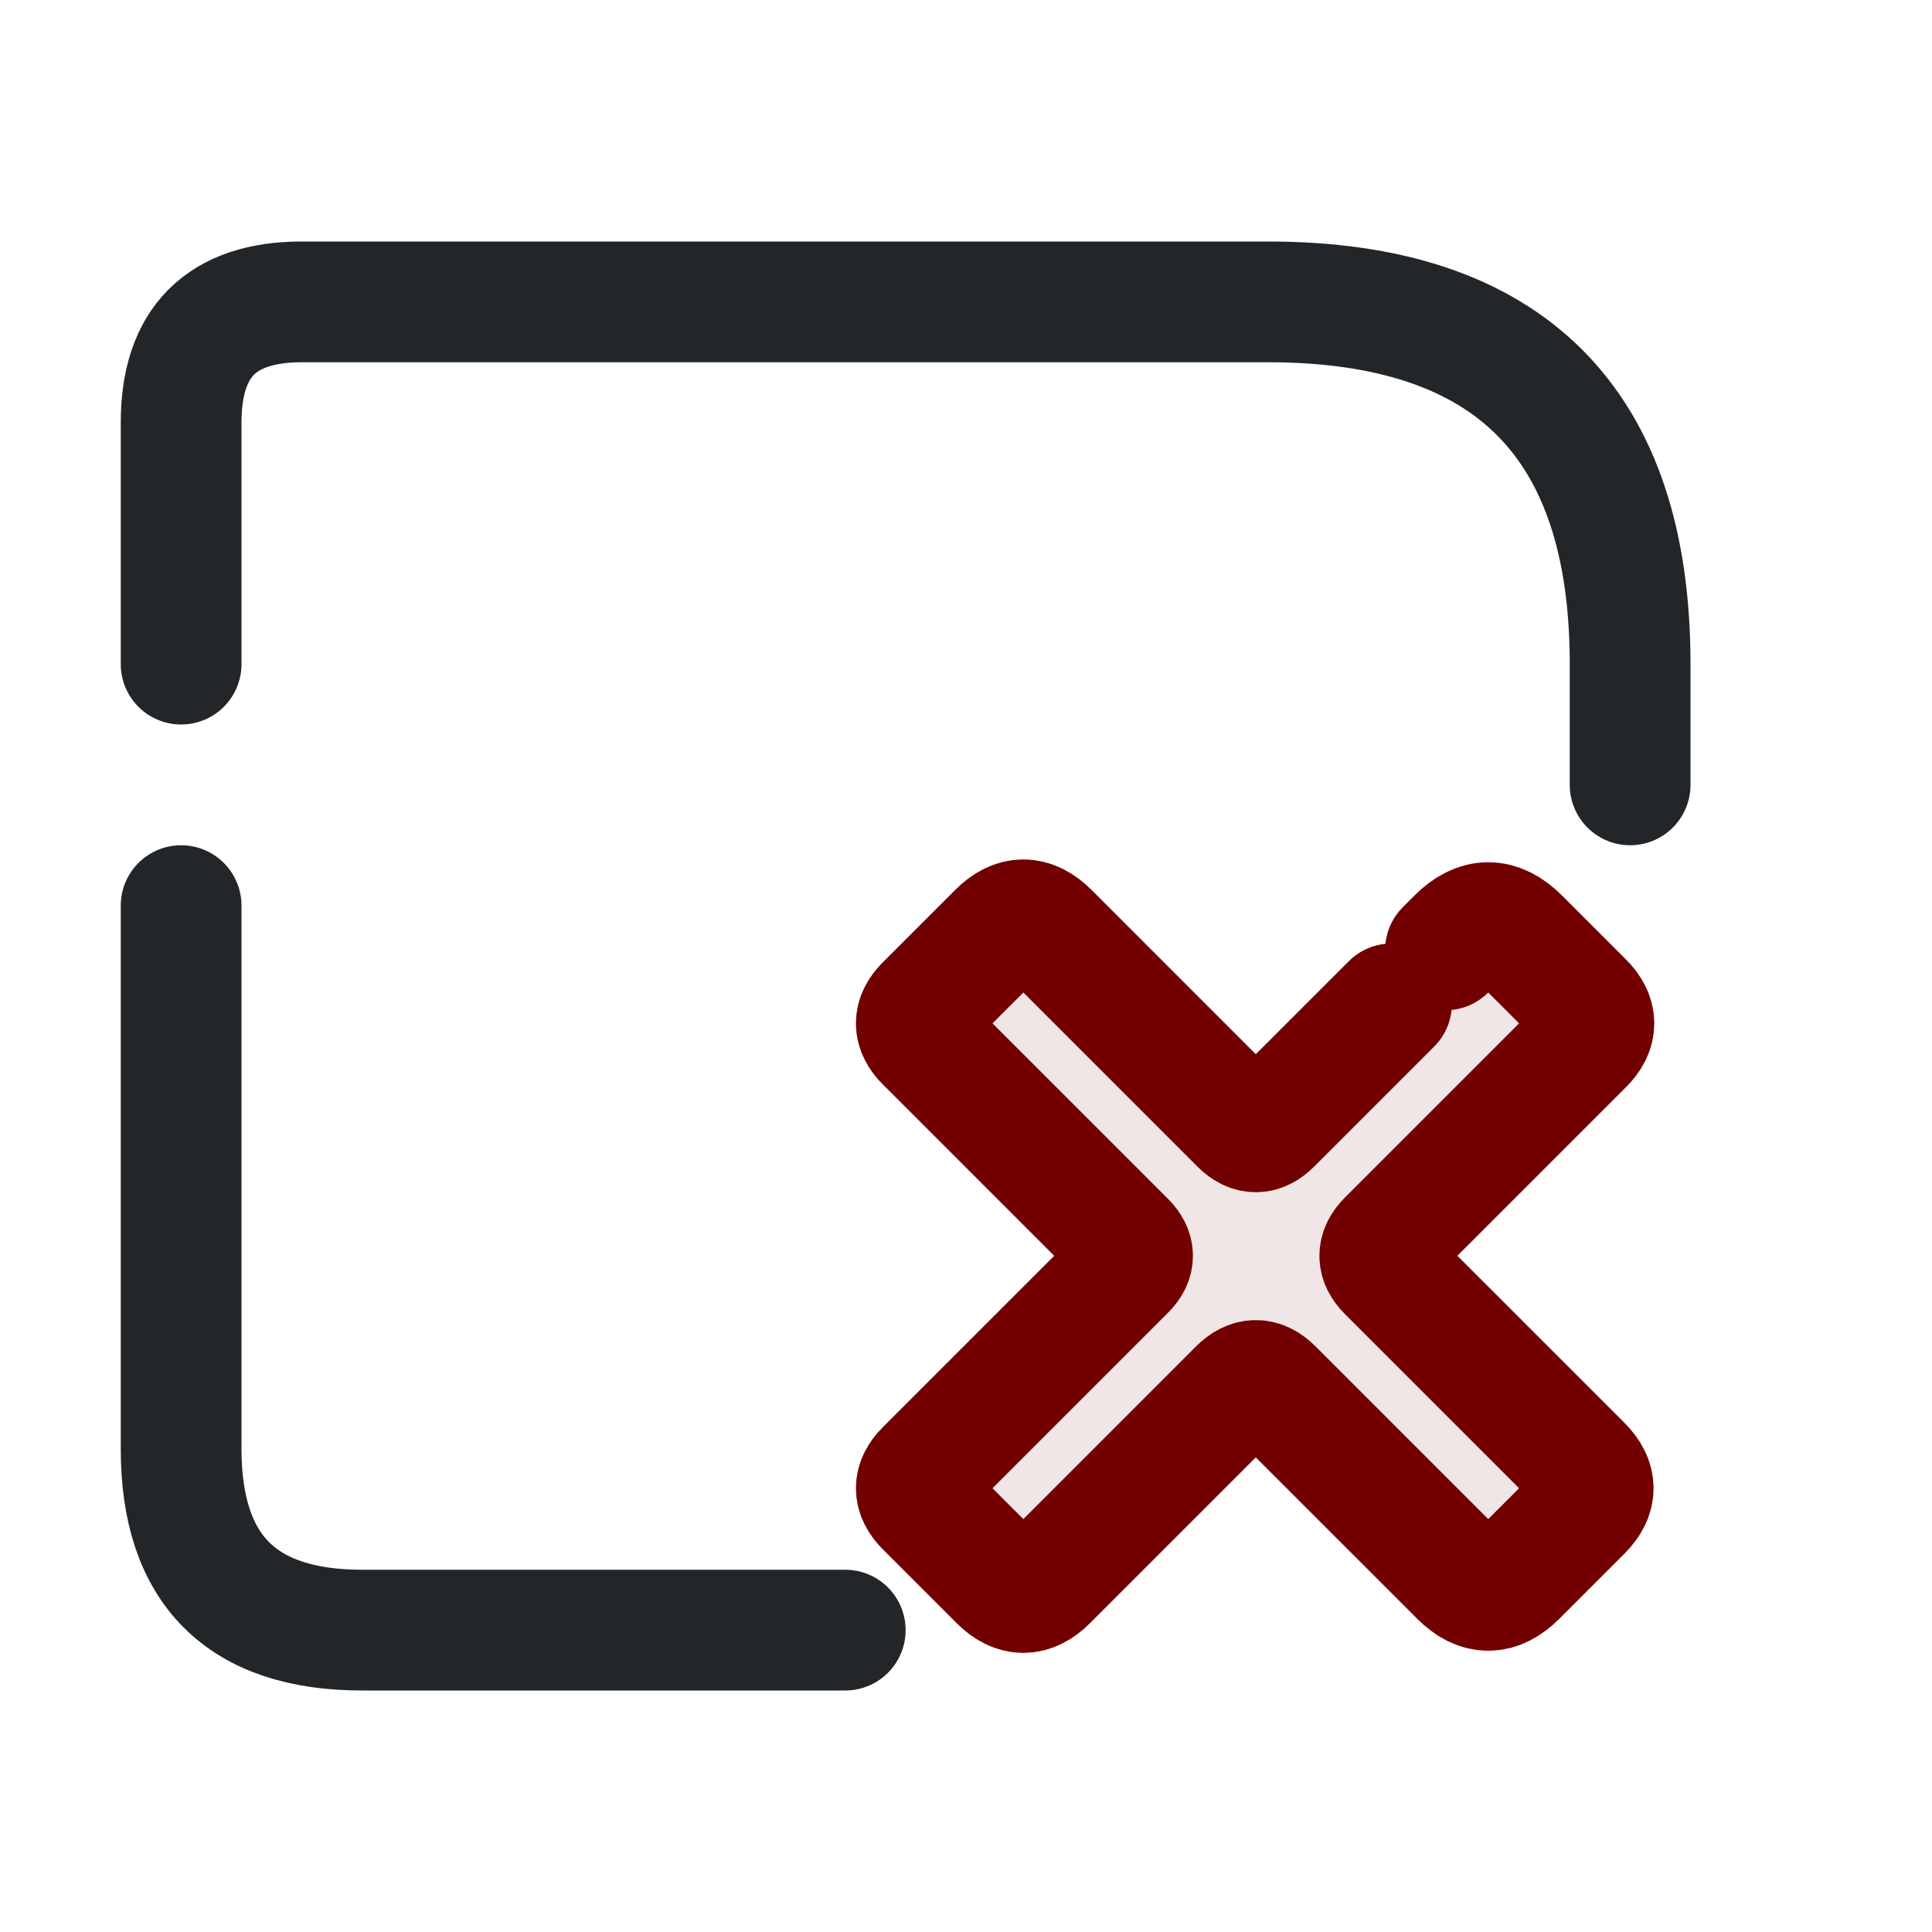
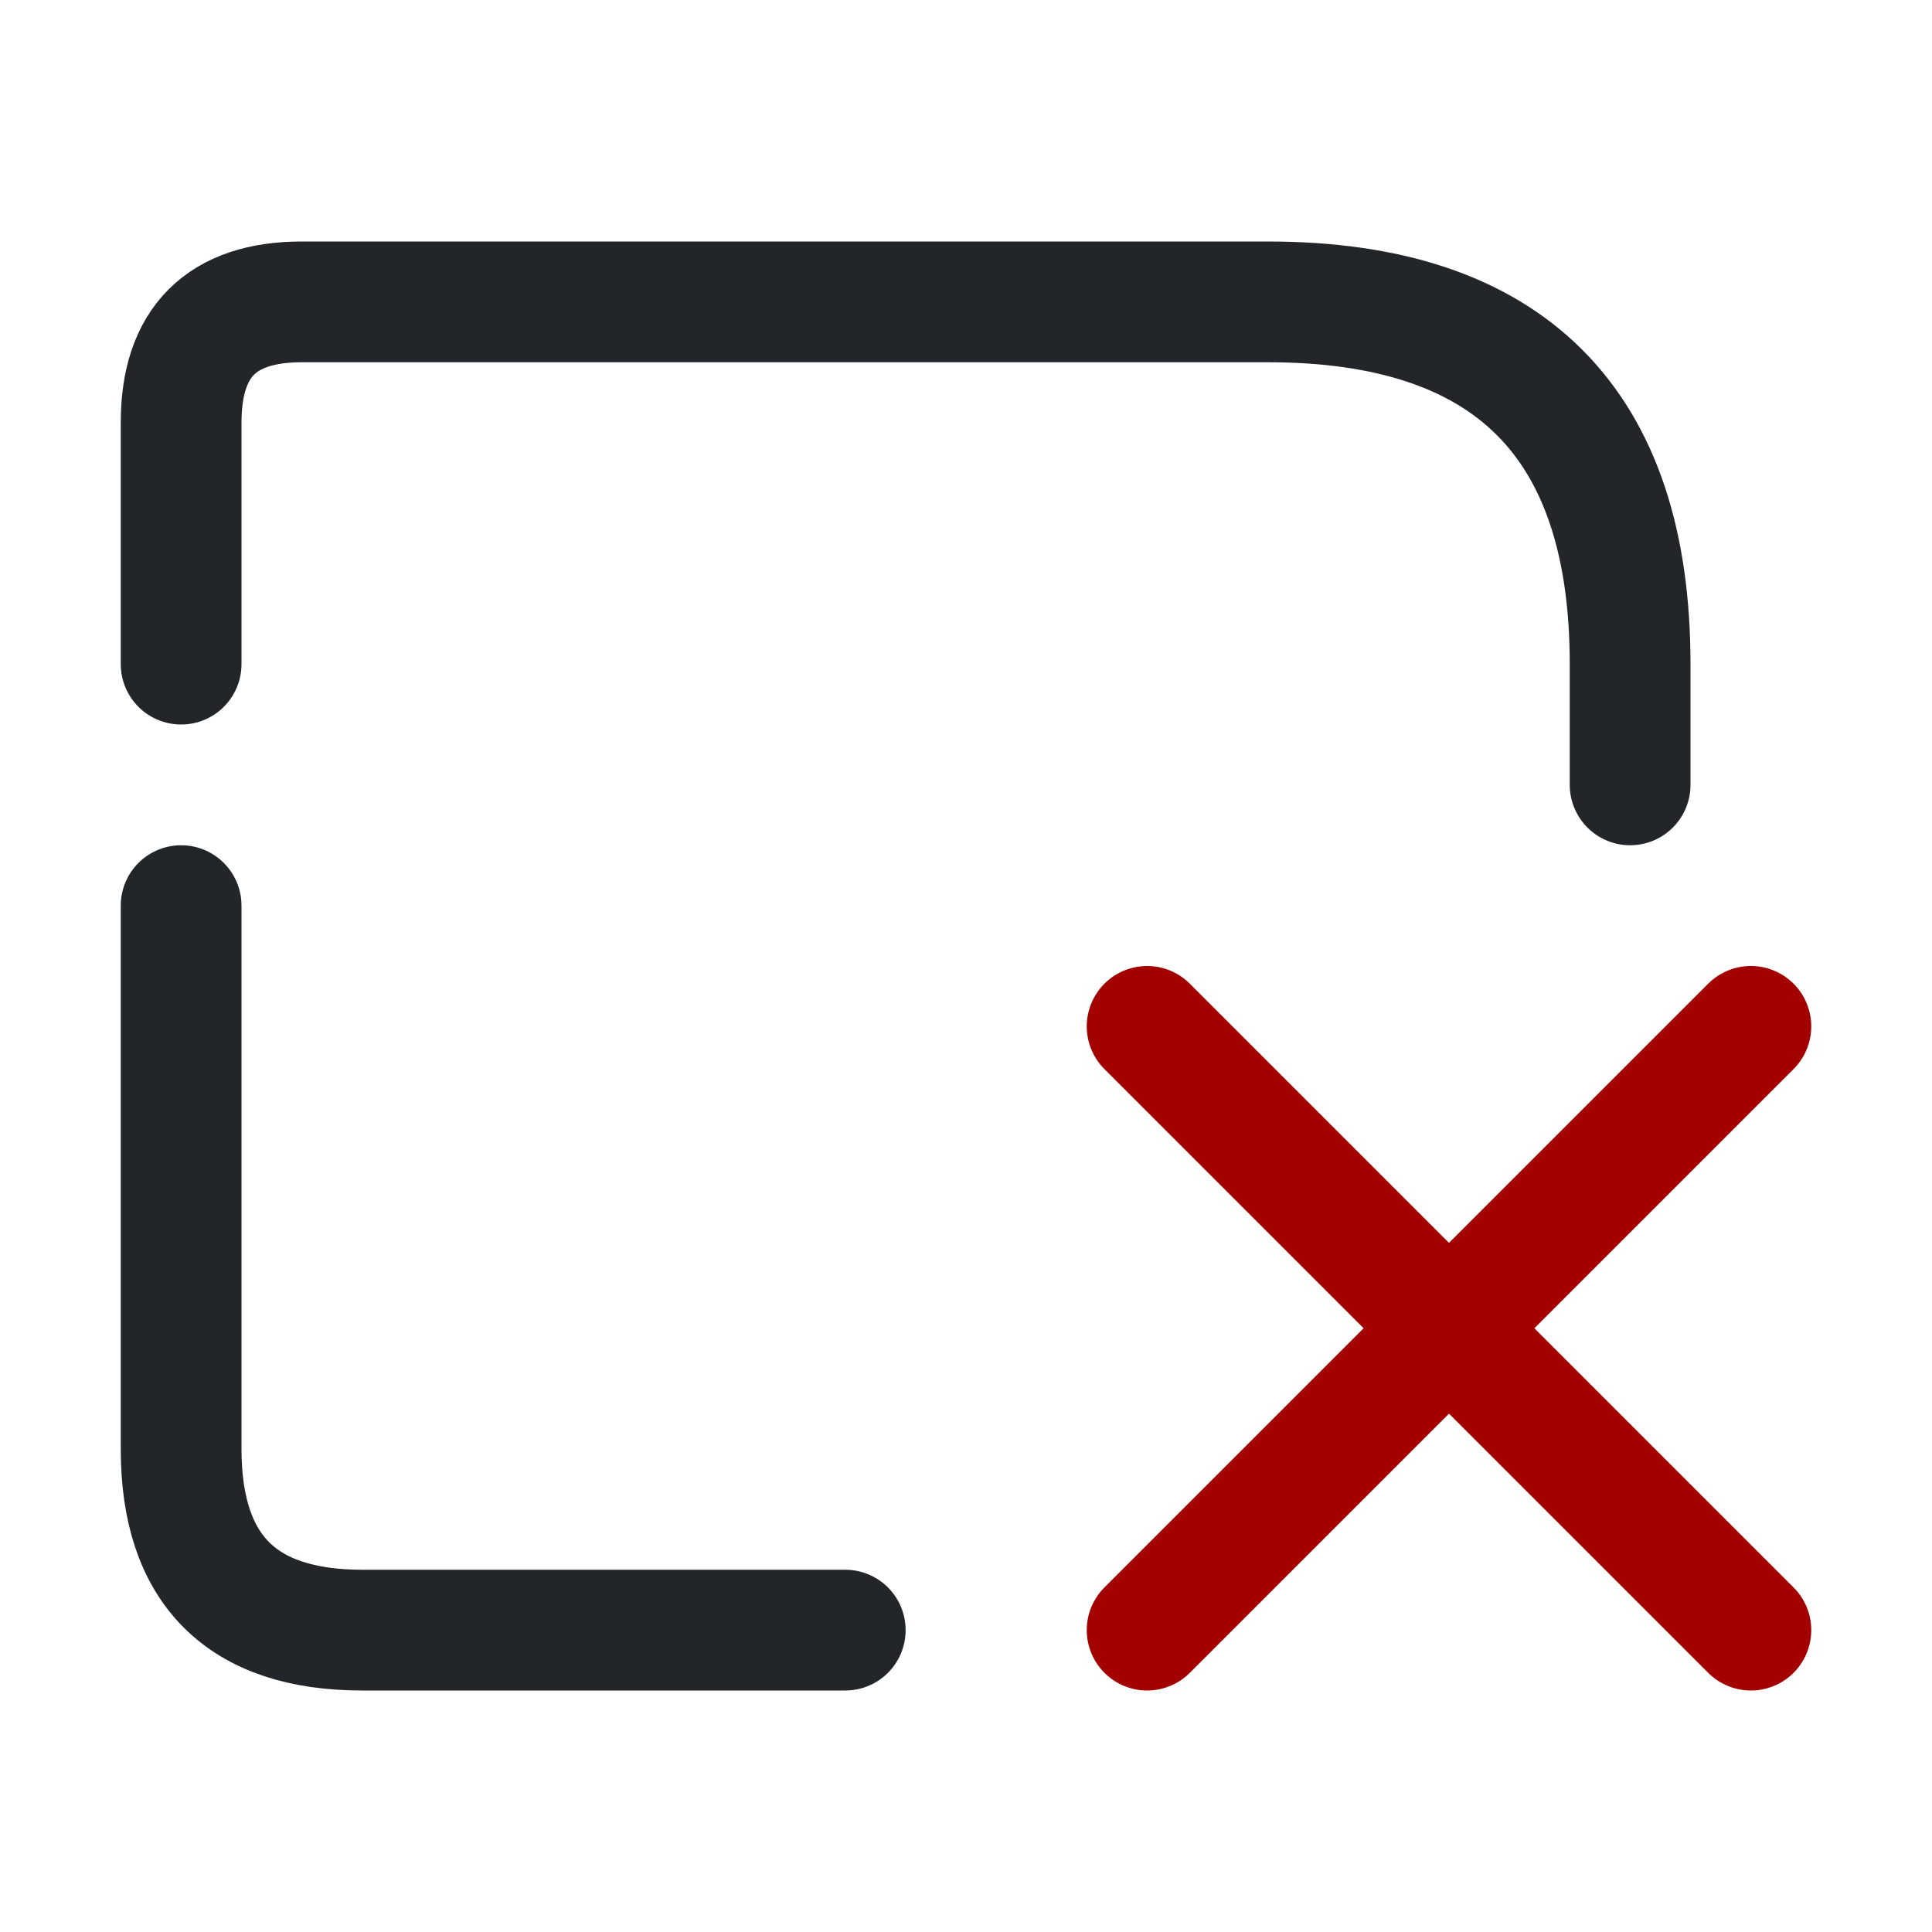
<svg xmlns="http://www.w3.org/2000/svg" width="16" height="16" version="1.1" viewBox="0 0 16 16">
  <defs>
    <style id="current-color-scheme" type="text/css">.ColorScheme-Text {color:#232629;}
- .ColorScheme-NegativeText { color:#720000; }</style>
+ .ColorScheme-NegativeText { color:#a30000; }</style>
  </defs>
  <g class="ColorScheme-Text" fill="none" stroke="currentColor" stroke-linecap="round" stroke-linejoin="round">
    <path class="ColorScheme-Text" d="M1.5 5.5V3.5q0-1 1-1h8q3 0 3 3v1 M1.5 7.5V12q0 1.5 1.5 1.5h4" stroke="currentColor" />
  </g>
-   <g transform="translate(6 6) scale(0.275)">
-     <path d="M16.467 12.033L22.067 6.433Q23 5.5 23.933 6.433L25.864 8.364Q26.5 9 25.864 9.636L19.967 15.533Q19.5 16 19.967 16.467L25.821 22.321Q26.5 23 25.821 23.679L23.849 25.651Q23 26.5 22.151 25.651L16.509 20.009Q16 19.5 15.491 20.009L9.721 25.779Q9 26.5 8.279 25.779L6.052 23.552Q5.5 23 6.052 22.448L12.076 16.424Q12.5 16 12.076 15.576L6.052 9.552Q5.5 9 6.052 8.448L8.236 6.264Q9 5.5 9.764 6.264L15.533 12.033Q16 12.5 16.467 12.033Z" fill="currentColor" opacity=".1" class="ColorScheme-NegativeText" />
-     <path d="M21.713 6.787L22.067 6.433Q23 5.5 23.933 6.433L25.864 8.364Q26.5 9 25.864 9.636L19.967 15.533Q19.5 16 19.967 16.467L25.821 22.321Q26.5 23 25.821 23.679L23.849 25.651Q23 26.5 22.151 25.651L16.509 20.009Q16 19.5 15.491 20.009L9.721 25.779Q9 26.5 8.279 25.779L6.052 23.552Q5.5 23 6.052 22.448L12.076 16.424Q12.5 16 12.076 15.576L6.052 9.552Q5.5 9 6.052 8.448L8.236 6.264Q9 5.5 9.764 6.264L15.533 12.033Q16 12.5 16.467 12.033L20.087 8.413" fill="none" stroke="currentColor" stroke-width="3.636" stroke-linecap="round" stroke-linejoin="round" class="ColorScheme-NegativeText" />
-   </g>
+   <path style="opacity:1;fill-opacity:1;stroke-linecap:round;stroke-linejoin:bevel;stroke-opacity:1;paint-order:markers fill stroke" d="m 14.5,8.5 -5,5" id="path3" fill="currentColor" class="ColorScheme-NegativeText" stroke="currentColor" />
+   <path style="opacity:1;fill-opacity:1;stroke-linecap:round;stroke-linejoin:bevel;stroke-opacity:1;paint-order:markers fill stroke" d="m 9.5,8.5 5,5" id="path4" fill="currentColor" class="ColorScheme-NegativeText" stroke="currentColor" />
</svg>
